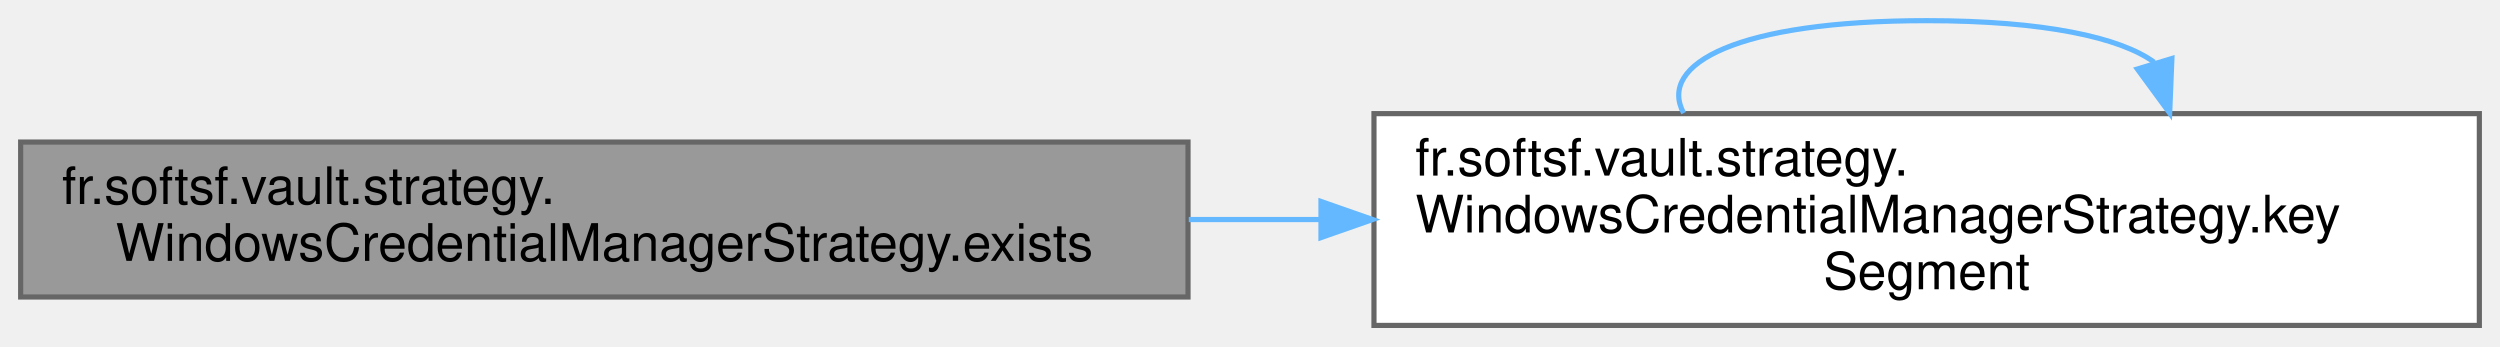
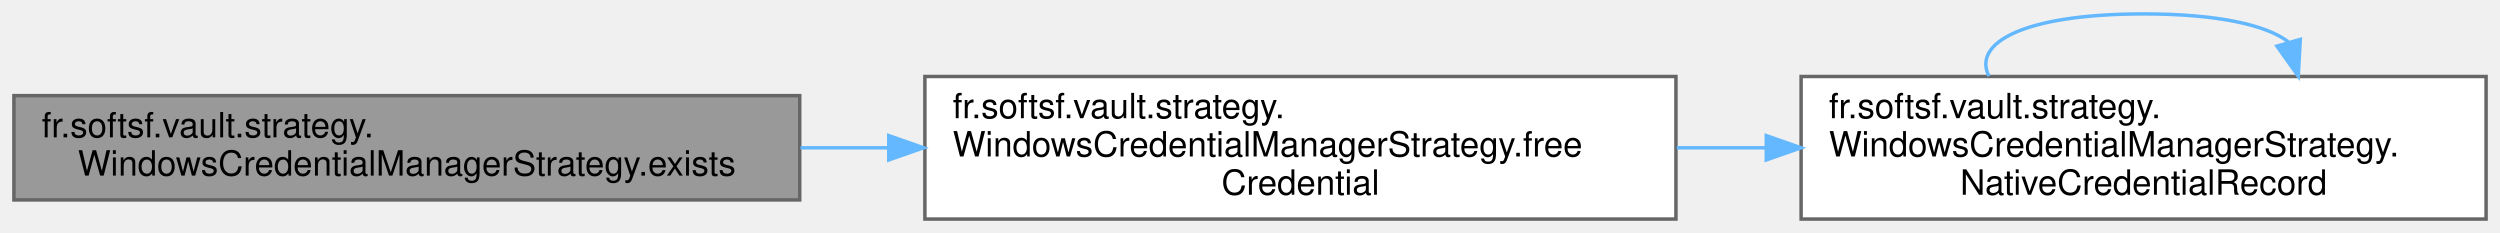
- <svg xmlns="http://www.w3.org/2000/svg" xmlns:xlink="http://www.w3.org/1999/xlink" width="484pt" height="67pt" viewBox="0.00 0.00 484.00 67.00">
+ <svg xmlns="http://www.w3.org/2000/svg" xmlns:xlink="http://www.w3.org/1999/xlink" width="719pt" height="67pt" viewBox="0.00 0.00 719.00 67.00">
  <g id="graph0" class="graph" transform="scale(1 1) rotate(0) translate(4 63)">
    <g id="Node000001" class="node">
      <g id="a_Node000001">
        <a xlink:title=" ">
          <polygon fill="#999999" stroke="#666666" points="226,-35.5 0,-35.5 0,-5.5 226,-5.5 226,-35.5" />
          <text text-anchor="start" x="8" y="-23.5" font-family="Helvetica,sans-Serif" font-size="10.00">fr.softsf.vault.strategy.</text>
          <text text-anchor="middle" x="113" y="-12.5" font-family="Helvetica,sans-Serif" font-size="10.00">WindowsCredentialManagerStrategy.exists</text>
        </a>
      </g>
    </g>
    <g id="Node000002" class="node">
      <g id="a_Node000002">
-         <a xlink:href="classfr_1_1softsf_1_1vault_1_1strategy_1_1WindowsCredentialManagerStrategy.html#a42aa5b0b2d44a40634fa73e594dfe41a" target="_top" xlink:title="Allocates a memory segment for the specified key.">
-           <polygon fill="white" stroke="#666666" points="476,-41 262,-41 262,0 476,0 476,-41" />
+         <a xlink:href="classfr_1_1softsf_1_1vault_1_1strategy_1_1WindowsCredentialManagerStrategy.html#a0e2d80be034ec33d6e0f7fe9d1be297b" target="_top" xlink:title="Frees the raw credential pointer and zero-fills its internal blob.">
+           <polygon fill="white" stroke="#666666" points="478,-41 262,-41 262,0 478,0 478,-41" />
          <text text-anchor="start" x="270" y="-29" font-family="Helvetica,sans-Serif" font-size="10.00">fr.softsf.vault.strategy.</text>
-           <text text-anchor="start" x="270" y="-18" font-family="Helvetica,sans-Serif" font-size="10.00">WindowsCredentialManagerStrategy.key</text>
-           <text text-anchor="middle" x="369" y="-7" font-family="Helvetica,sans-Serif" font-size="10.00">Segment</text>
+           <text text-anchor="start" x="270" y="-18" font-family="Helvetica,sans-Serif" font-size="10.00">WindowsCredentialManagerStrategy.free</text>
+           <text text-anchor="middle" x="370" y="-7" font-family="Helvetica,sans-Serif" font-size="10.00">Credential</text>
        </a>
      </g>
    </g>
    <g id="edge1_Node000001_Node000002" class="edge">
      <g id="a_edge1_Node000001_Node000002">
        <a xlink:title=" ">
-           <path fill="none" stroke="#63b8ff" d="M226.15,-20.5C234.56,-20.5 243.05,-20.5 251.49,-20.5" />
-           <polygon fill="#63b8ff" stroke="#63b8ff" points="251.74,-24 261.74,-20.5 251.74,-17 251.74,-24" />
+           <path fill="none" stroke="#63b8ff" d="M226.22,-20.5C234.58,-20.5 243.03,-20.5 251.42,-20.5" />
+           <polygon fill="#63b8ff" stroke="#63b8ff" points="251.61,-24 261.61,-20.5 251.61,-17 251.61,-24" />
        </a>
      </g>
    </g>
-     <g id="edge2_Node000002_Node000002" class="edge">
-       <g id="a_edge2_Node000002_Node000002">
+     <g id="Node000003" class="node">
+       <g id="a_Node000003">
+         <a xlink:href="classfr_1_1softsf_1_1vault_1_1strategy_1_1WindowsCredentialManagerStrategy.html#aed332ecbf6f0123eca32a1b0d26501ac" target="_top" xlink:title="Represents a mapped view of the native Windows CREDENTIAL structure.">
+           <polygon fill="white" stroke="#666666" points="711,-41 514,-41 514,0 711,0 711,-41" />
+           <text text-anchor="start" x="522" y="-29" font-family="Helvetica,sans-Serif" font-size="10.00">fr.softsf.vault.strategy.</text>
+           <text text-anchor="start" x="522" y="-18" font-family="Helvetica,sans-Serif" font-size="10.00">WindowsCredentialManagerStrategy.</text>
+           <text text-anchor="middle" x="612.5" y="-7" font-family="Helvetica,sans-Serif" font-size="10.00">NativeCredentialRecord</text>
+         </a>
+       </g>
+     </g>
+     <g id="edge2_Node000002_Node000003" class="edge">
+       <g id="a_edge2_Node000002_Node000003">
        <a xlink:title=" ">
-           <path fill="none" stroke="#63b8ff" d="M321.95,-41.1C316.82,-50.65 332.5,-59 369,-59 391.81,-59 406.49,-55.74 413.04,-50.96" />
-           <polygon fill="#63b8ff" stroke="#63b8ff" points="416.48,-51.68 416.05,-41.1 409.79,-49.64 416.48,-51.68" />
+           <path fill="none" stroke="#63b8ff" d="M478.24,-20.5C486.7,-20.5 495.24,-20.5 503.71,-20.5" />
+           <polygon fill="#63b8ff" stroke="#63b8ff" points="503.98,-24 513.98,-20.5 503.98,-17 503.98,-24" />
+         </a>
+       </g>
+     </g>
+     <g id="edge3_Node000003_Node000003" class="edge">
+       <g id="a_edge3_Node000003_Node000003">
+         <a xlink:title=" ">
+           <path fill="none" stroke="#63b8ff" d="M568.02,-41.1C563.17,-50.65 578,-59 612.5,-59 634.06,-59 647.94,-55.74 654.13,-50.96" />
+           <polygon fill="#63b8ff" stroke="#63b8ff" points="657.57,-51.68 656.98,-41.1 650.84,-49.74 657.57,-51.68" />
        </a>
      </g>
    </g>
  </g>
</svg>
